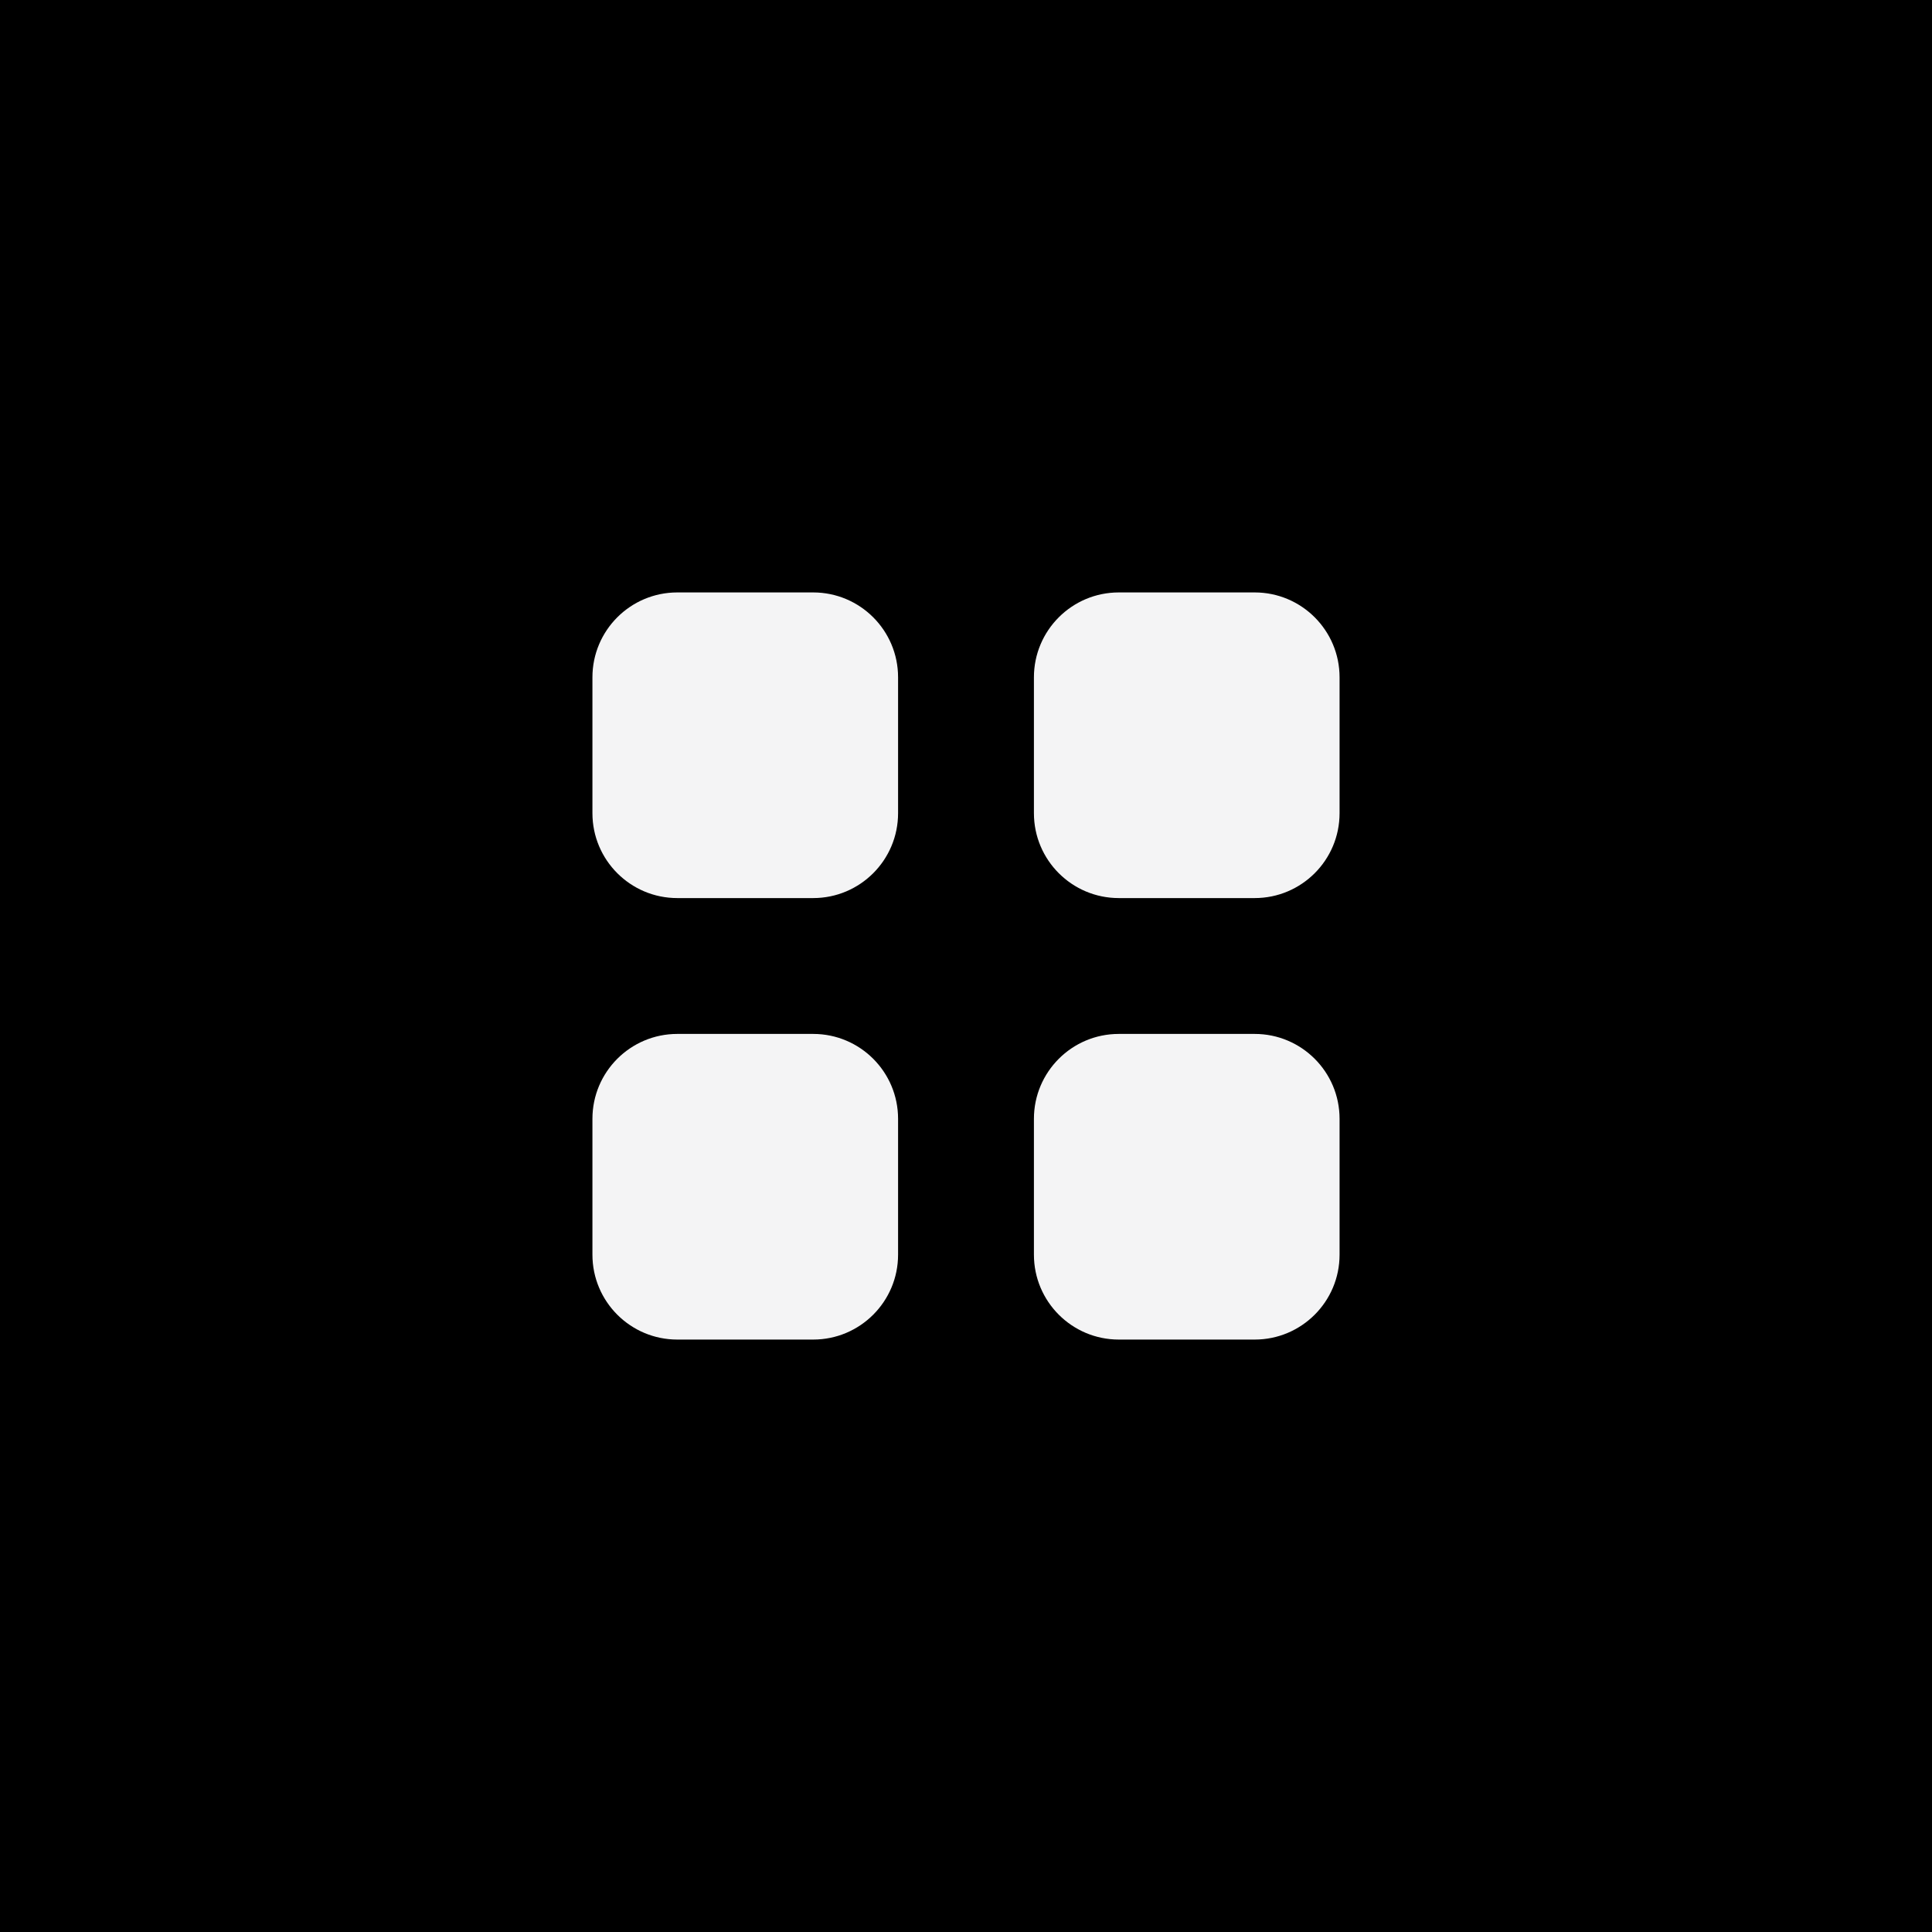
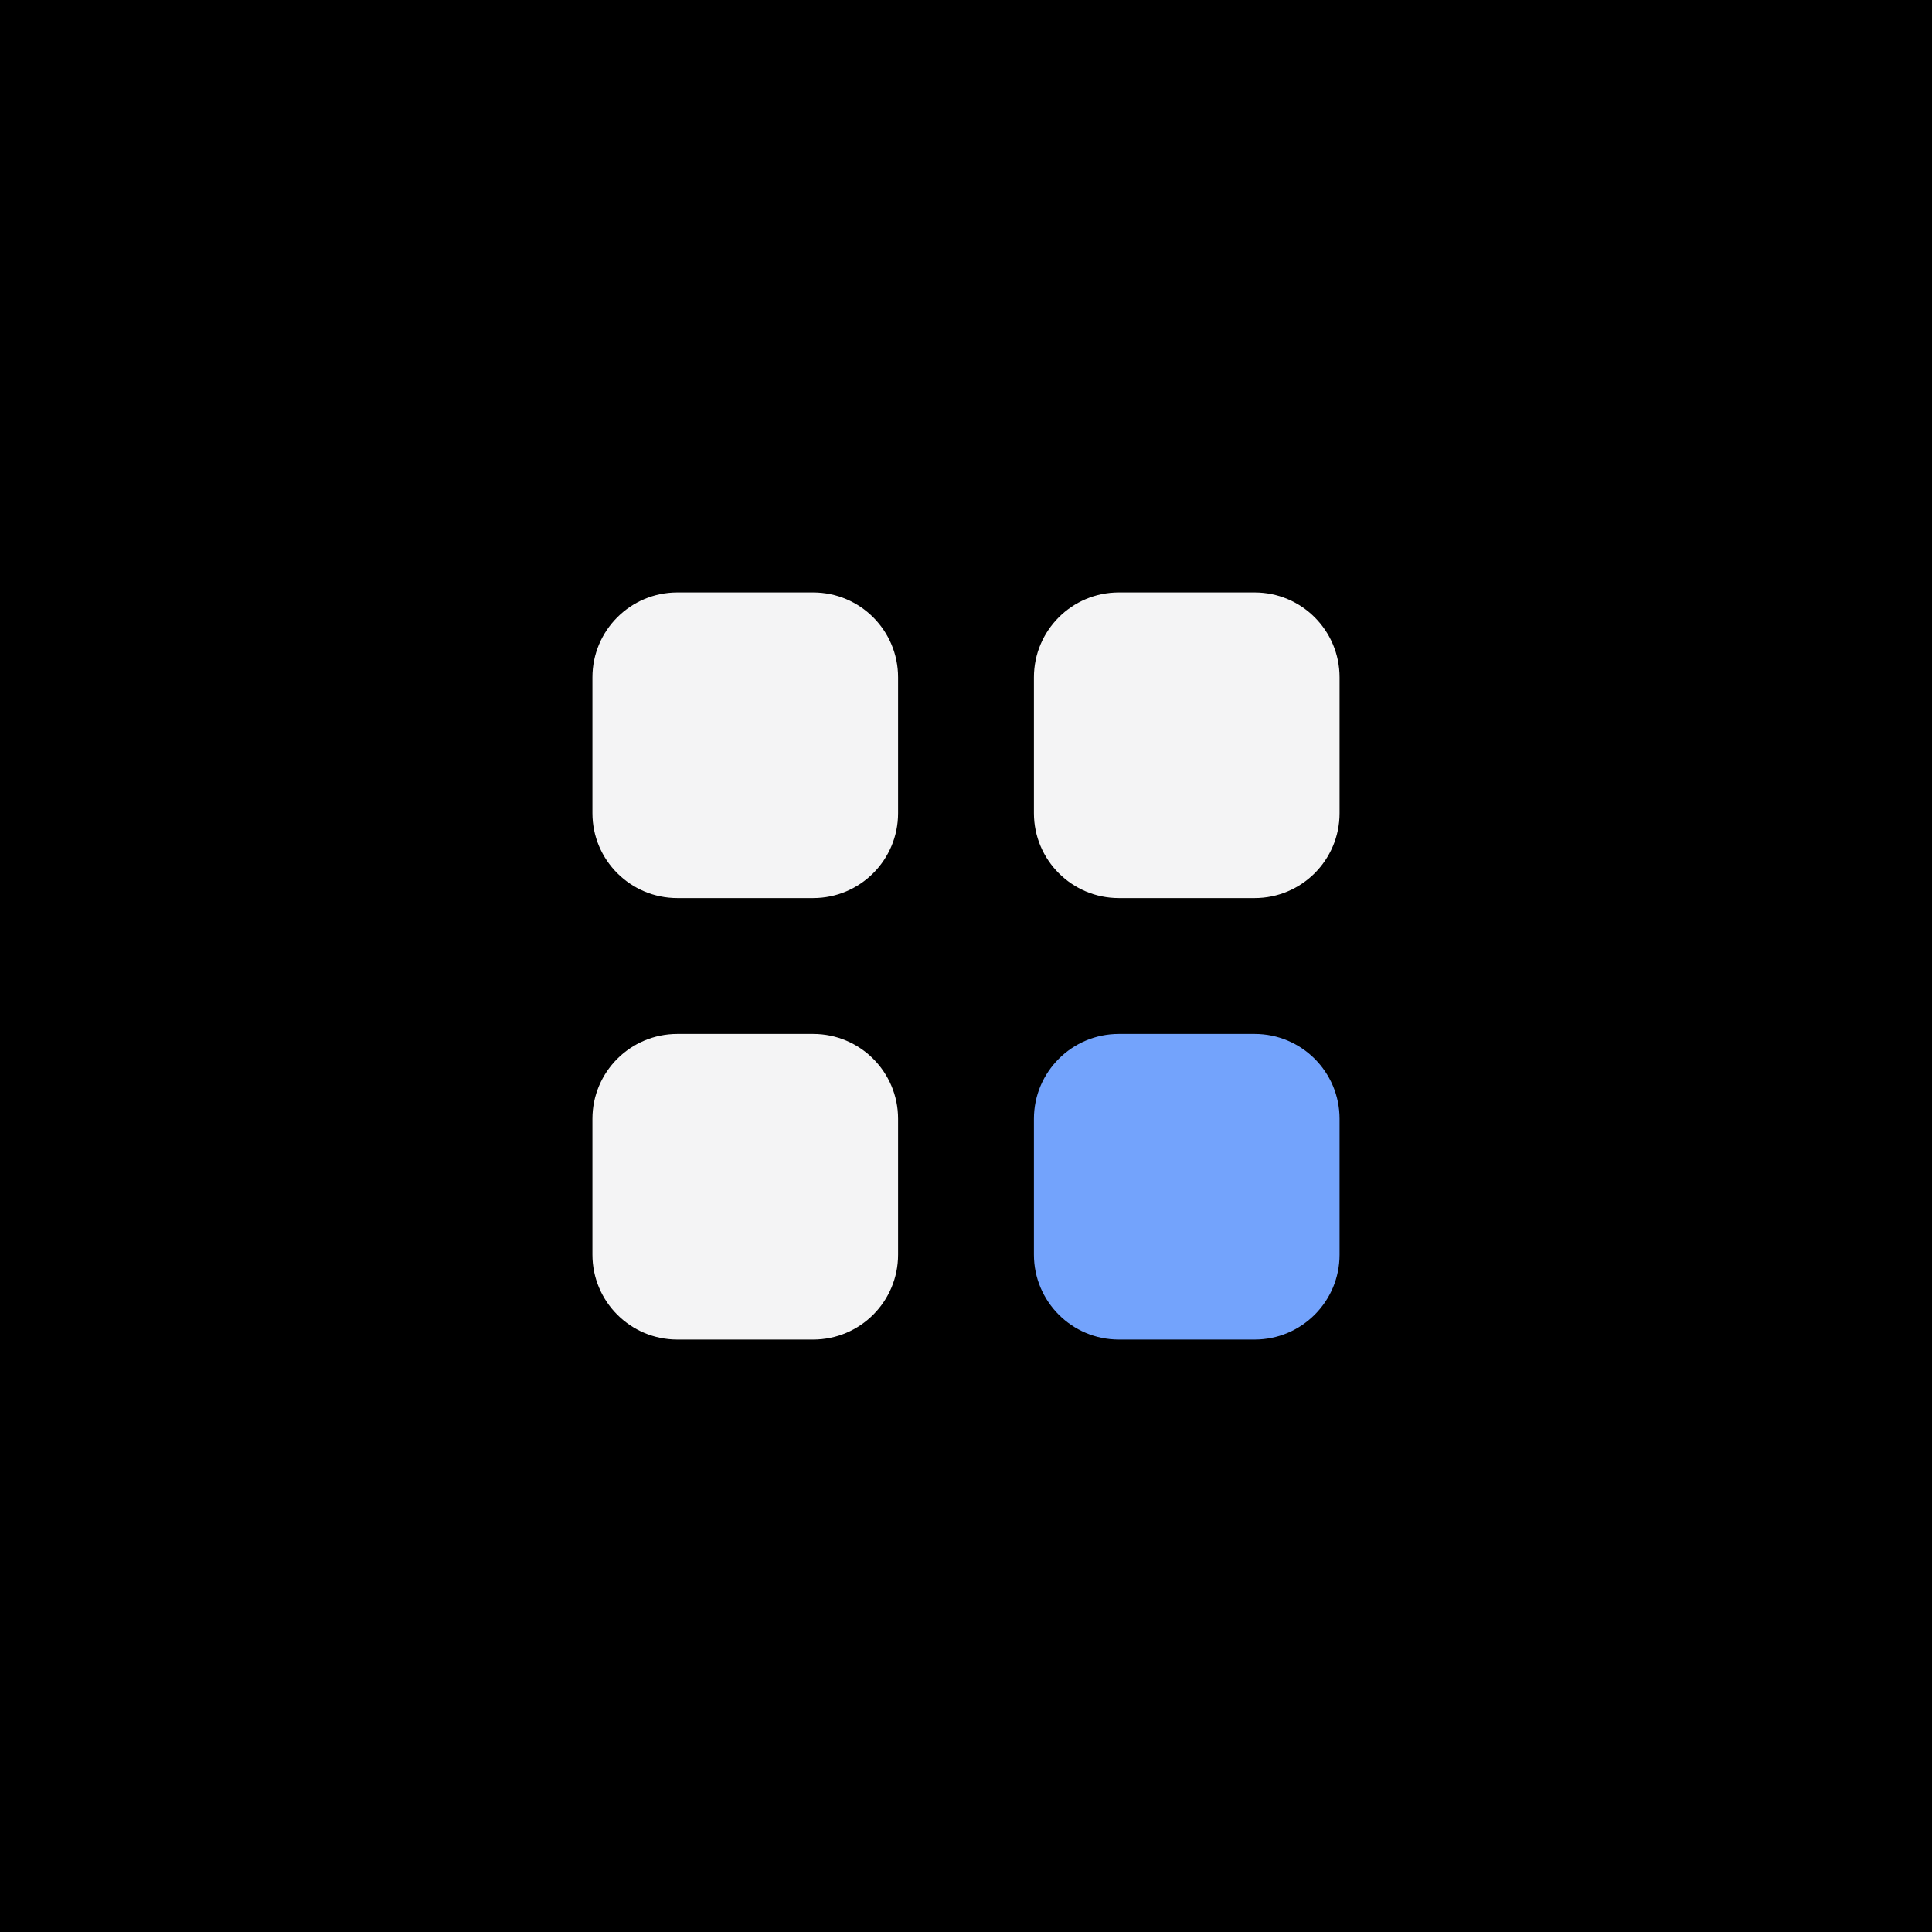
<svg xmlns="http://www.w3.org/2000/svg" viewBox="0 0 512 512">
  <rect width="512" height="512" fill="#000" />
  <g fill="#f4f4f5" transform="translate(112 112) scale(9)">
    <rect x="5" y="5" width="9" height="9" rx="2.5" />
    <rect x="18" y="5" width="9" height="9" rx="2.5" />
    <rect x="5" y="18" width="9" height="9" rx="2.5" />
-     <rect x="18" y="18" width="9" height="9" rx="2.5" />
+     <rect x="18" y="18" width="9" height="9" rx="2.5" fill="#73a3fc" />
  </g>
</svg>
